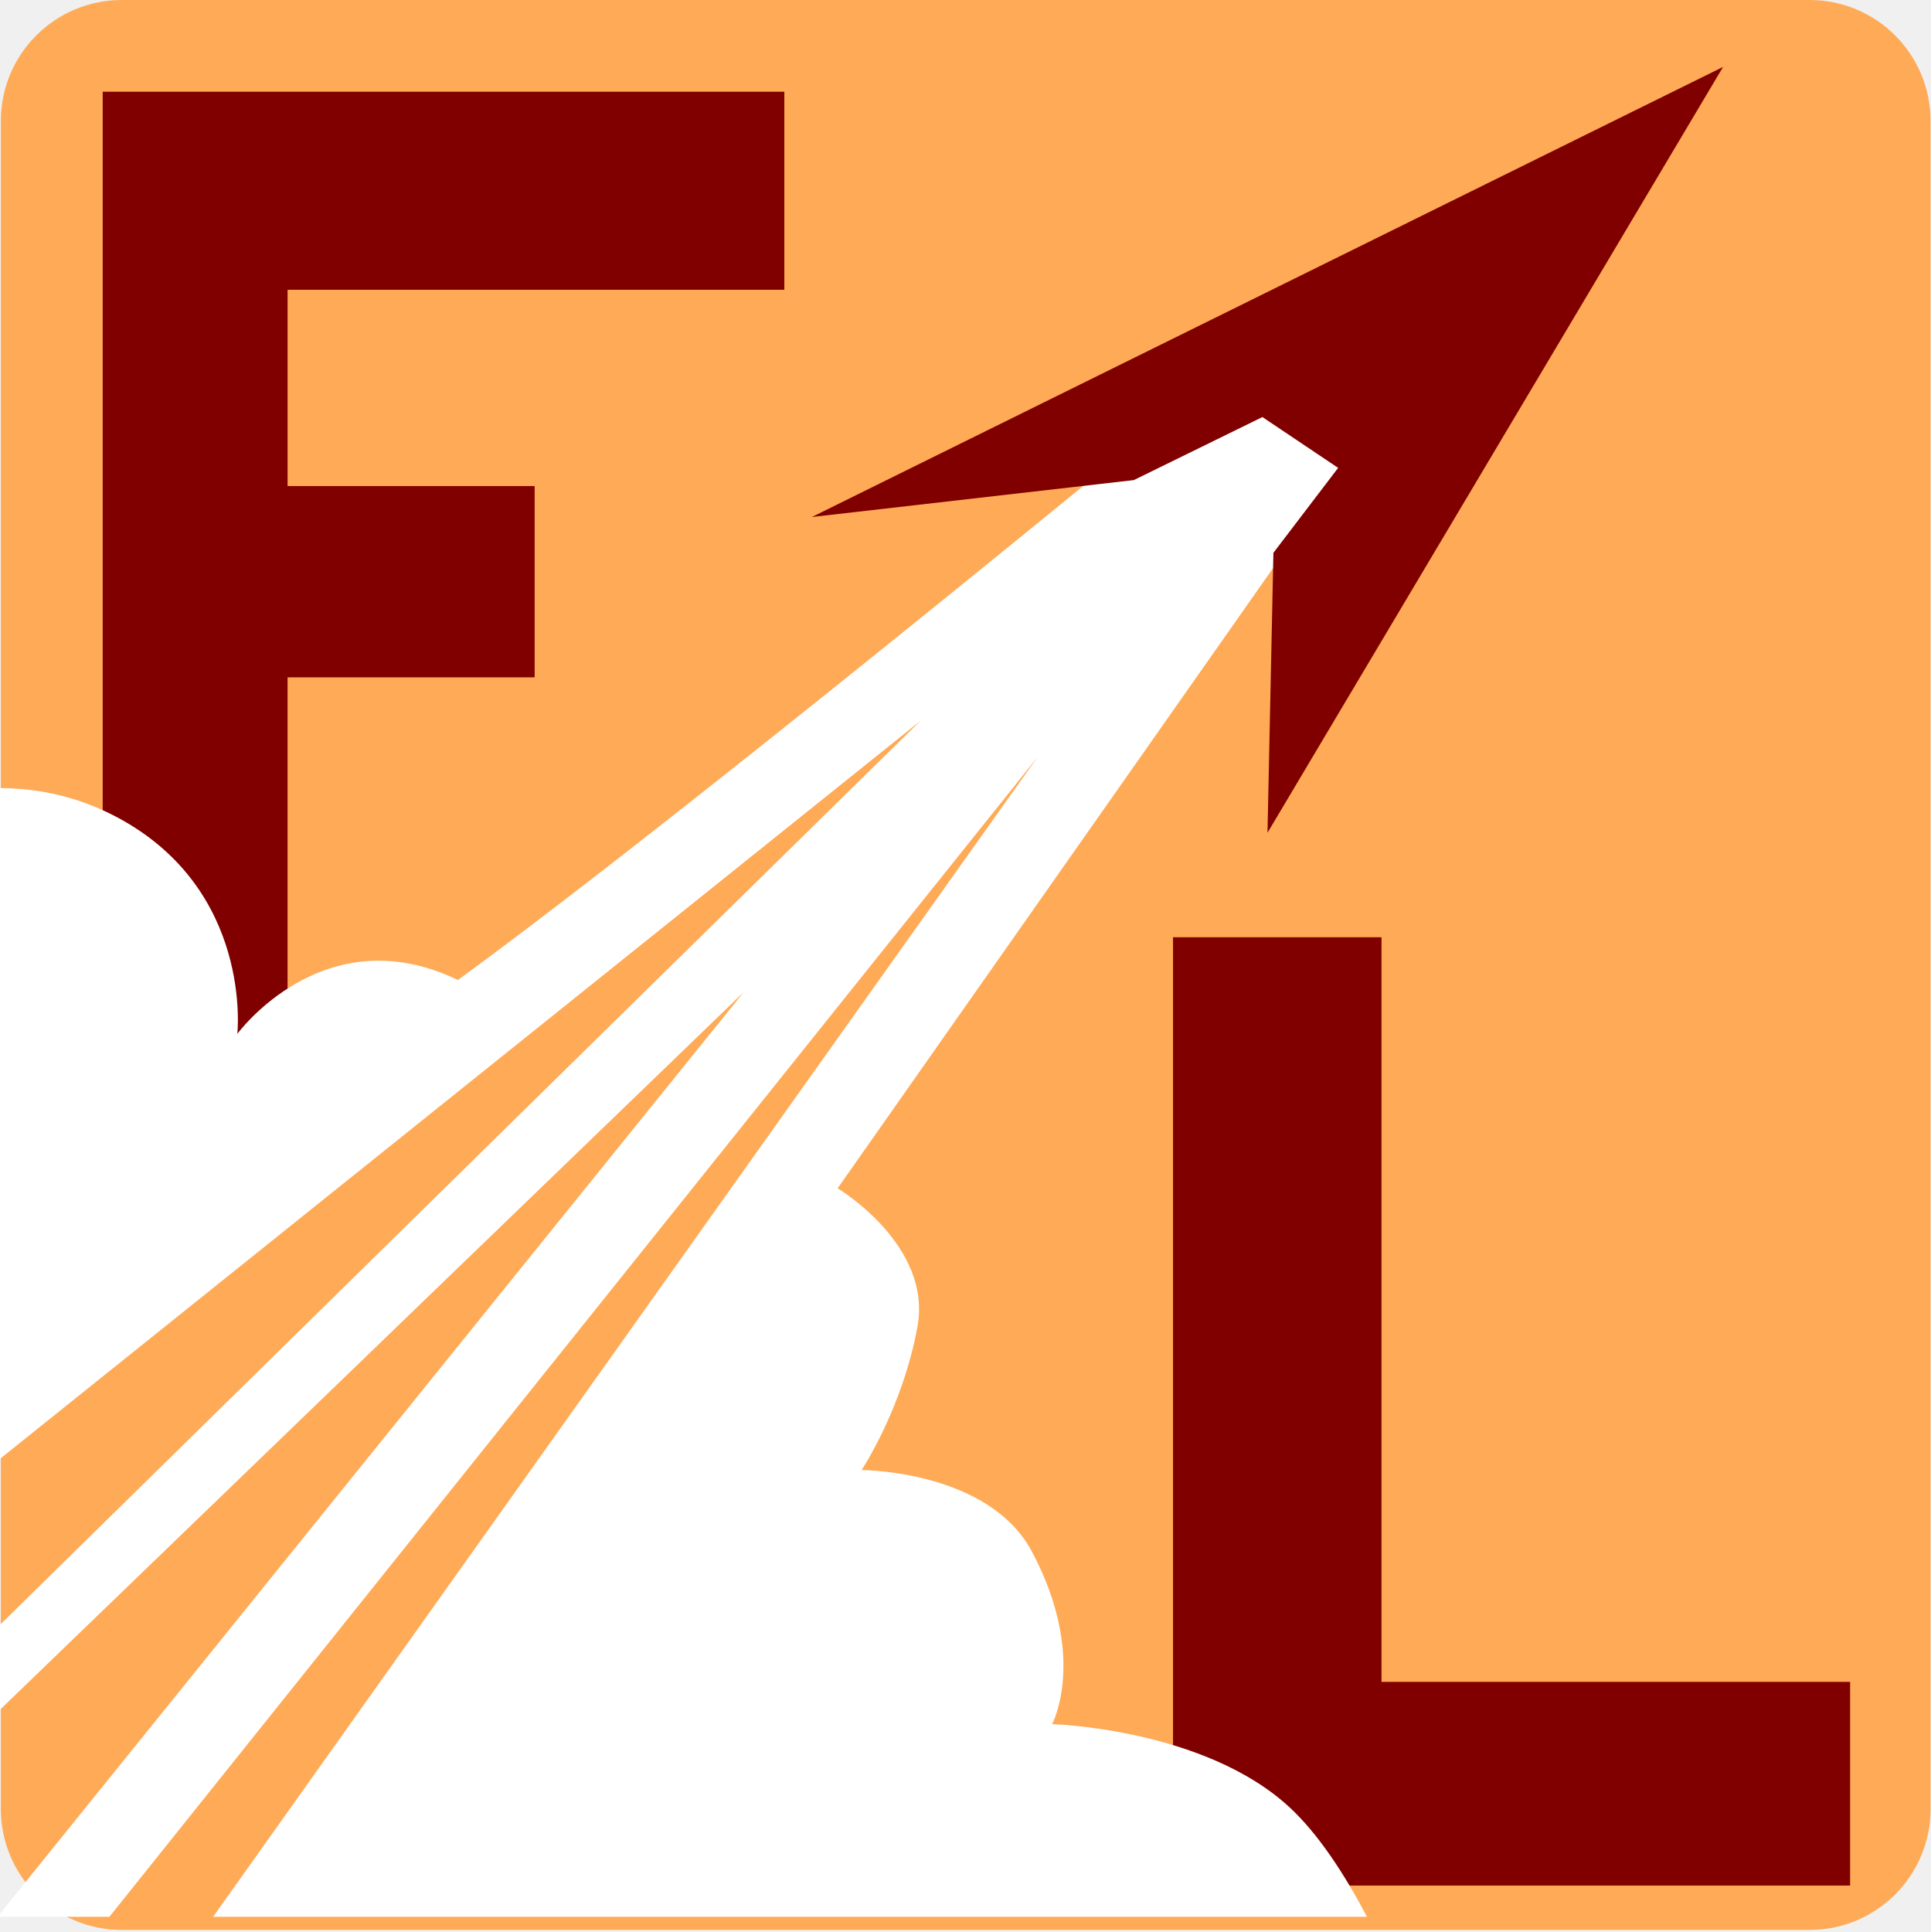
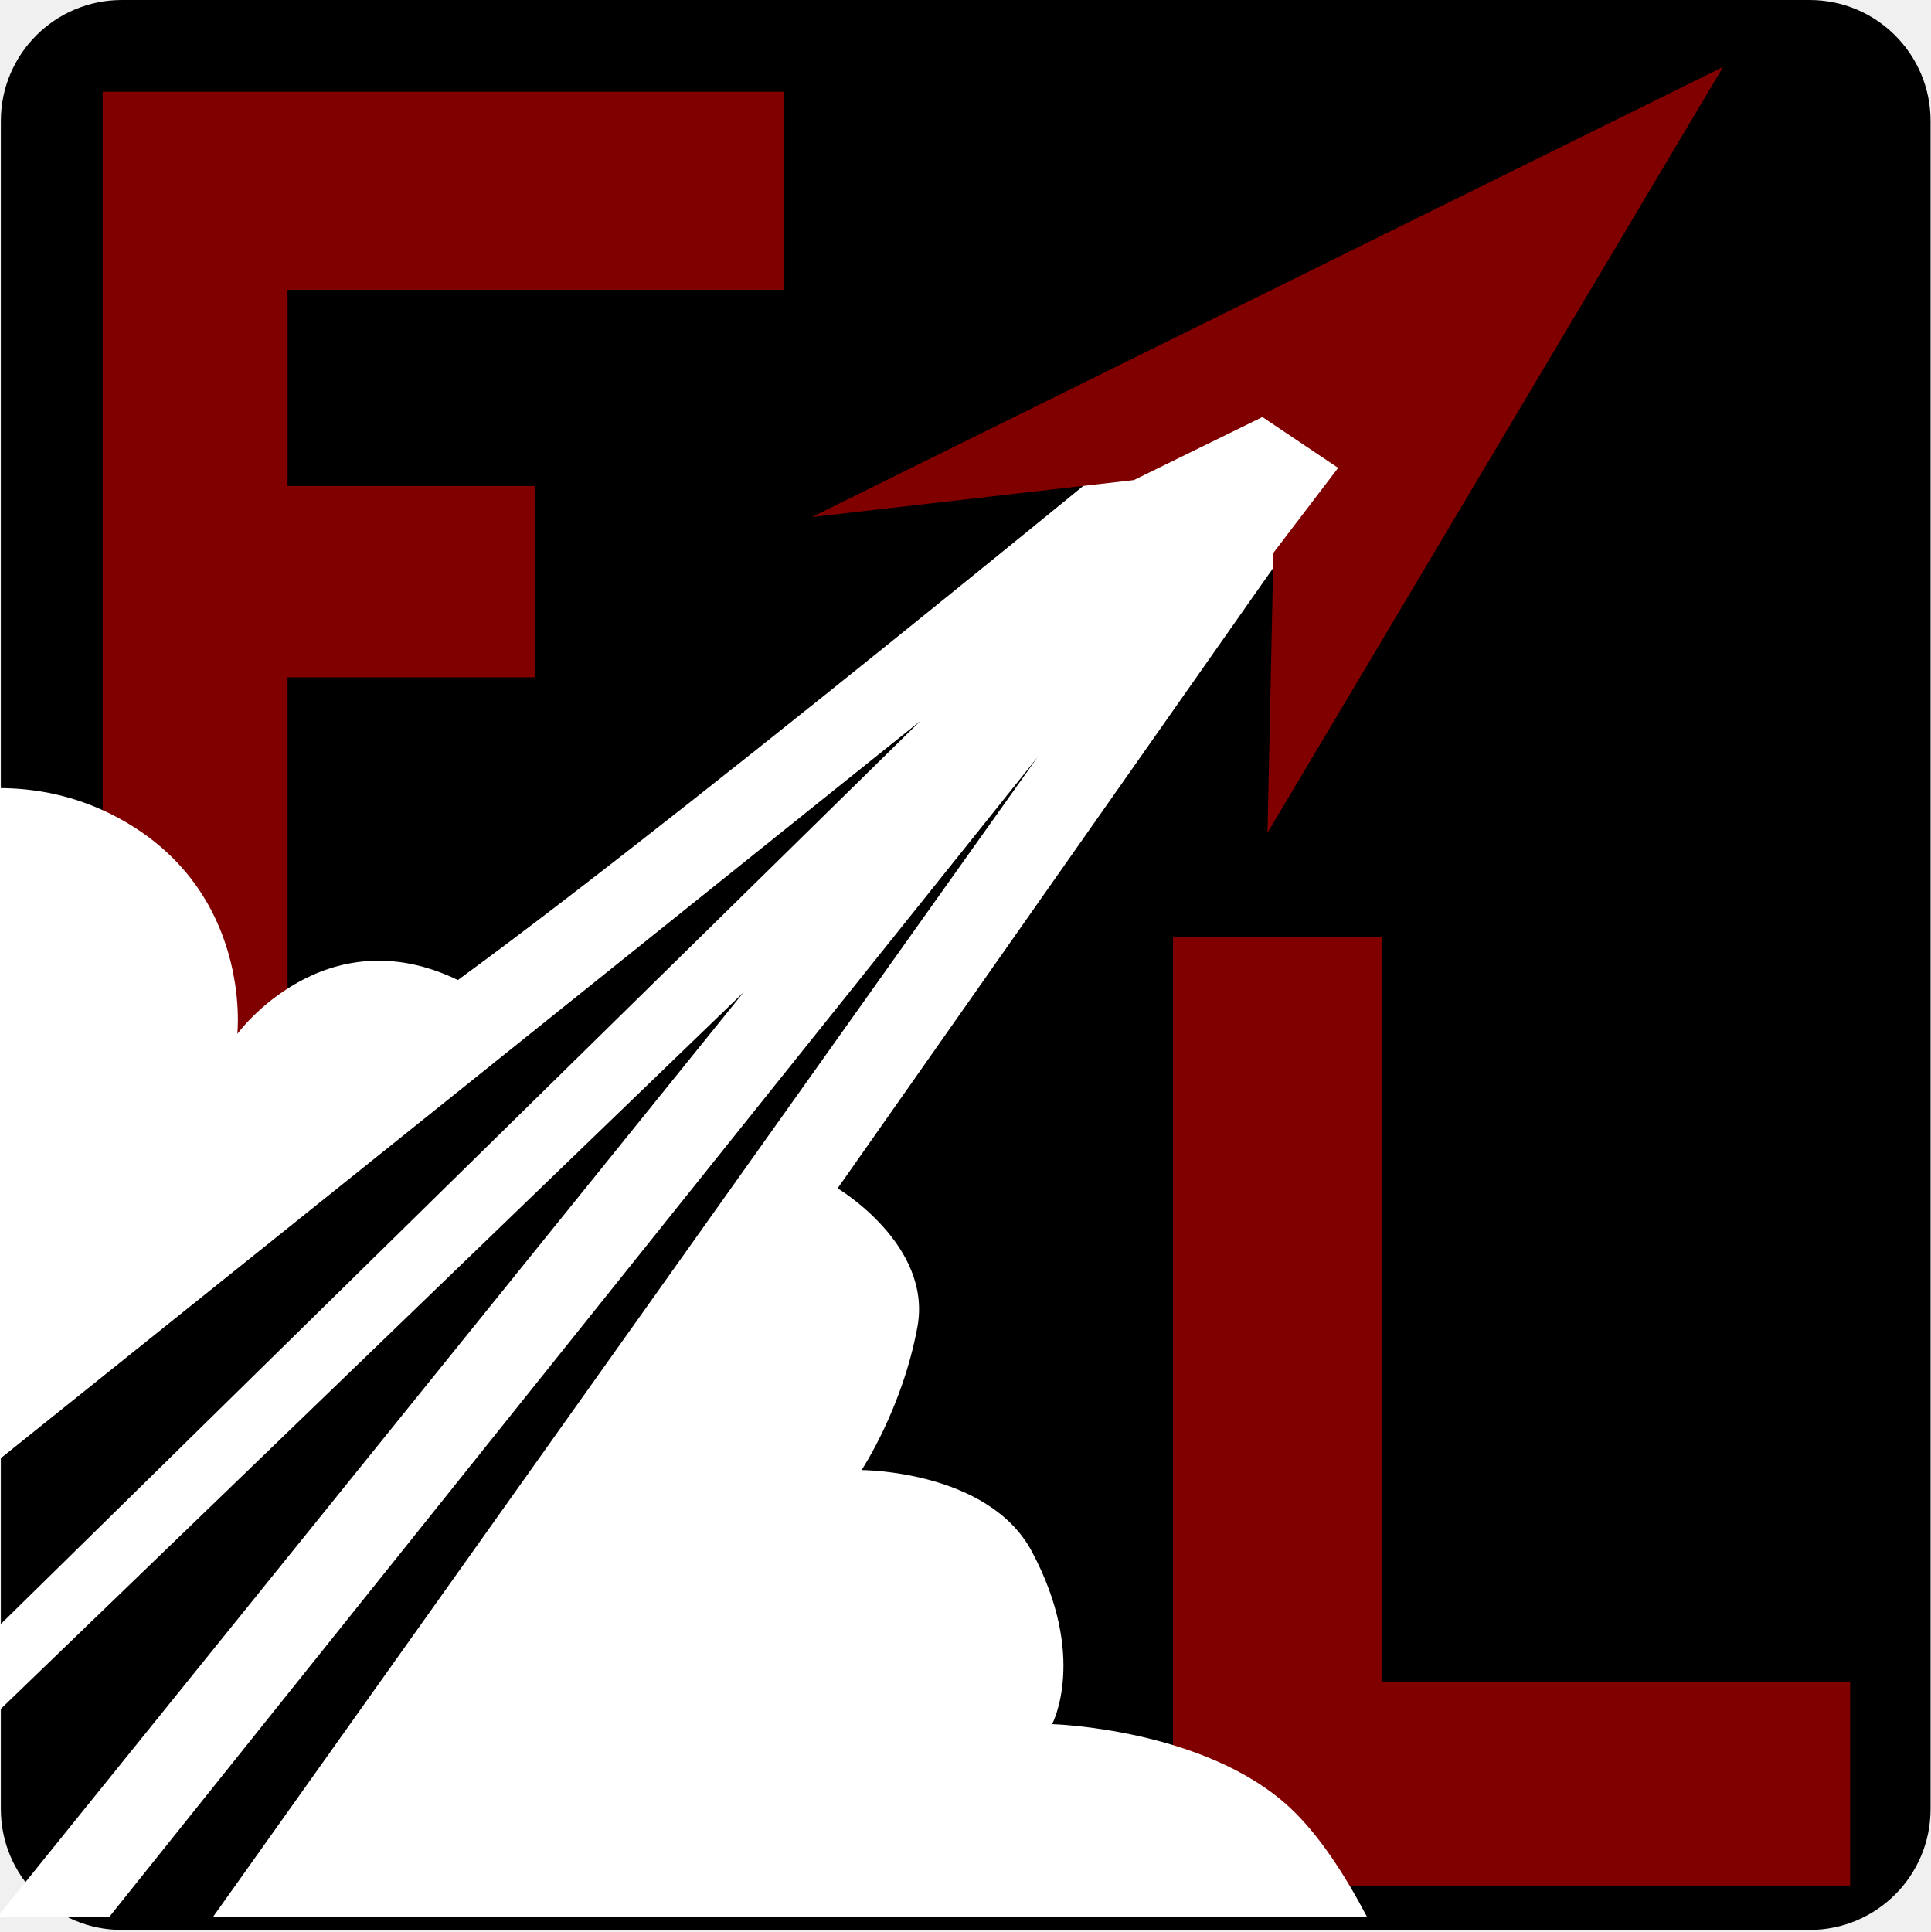
<svg xmlns="http://www.w3.org/2000/svg" height="603.515" viewBox="0 0 159.58 159.68" width="603.137">
  <g transform="translate(-18.07 -73.99)">
-     <rect fill="#ffaa56" height="159.51" rx="10" width="159.51" x="18.14" y="73.99" />
+     <rect fill="black" height="159.51" rx="10" width="159.51" x="18.14" y="73.99" />
    <path d="M26.559 81.57h56.344v16.37H41.841v16.222h20.423v15.811H41.84v31.373H26.559zM115.032 151.454h17.233v61.544H171v16.834h-55.968z" fill="maroon" />
    <path d="M122.27 102.122s-45.7 37.816-66.35 52.866c-11.078-5.348-18.234 4.455-18.234 4.455s1.321-11.903-9.93-17.903c-3.356-1.79-6.72-2.414-9.794-2.414v55.524l76.186-61.076-76.186 74.816v7.011l61.584-59.413-61.584 76.303v.123h9.15l76.72-95.844-68.146 95.844h95.377c-1.86-3.54-4.015-6.835-6.381-9.033-7.045-6.54-19.645-6.89-19.645-6.89s2.968-5.539-1.663-14.25c-3.587-6.75-14.087-6.75-14.087-6.75s3.368-5.043 4.617-11.833-6.597-11.452-6.597-11.452l44.73-63.7-9.766-6.382z" fill="#fff" />
    <path d="M85.18 116.72l26.61-3.05 10.63-5.21 6.26 4.2-5.35 7.02-.49 23.14 37.66-63.3z" fill="maroon" />
  </g>
</svg>
